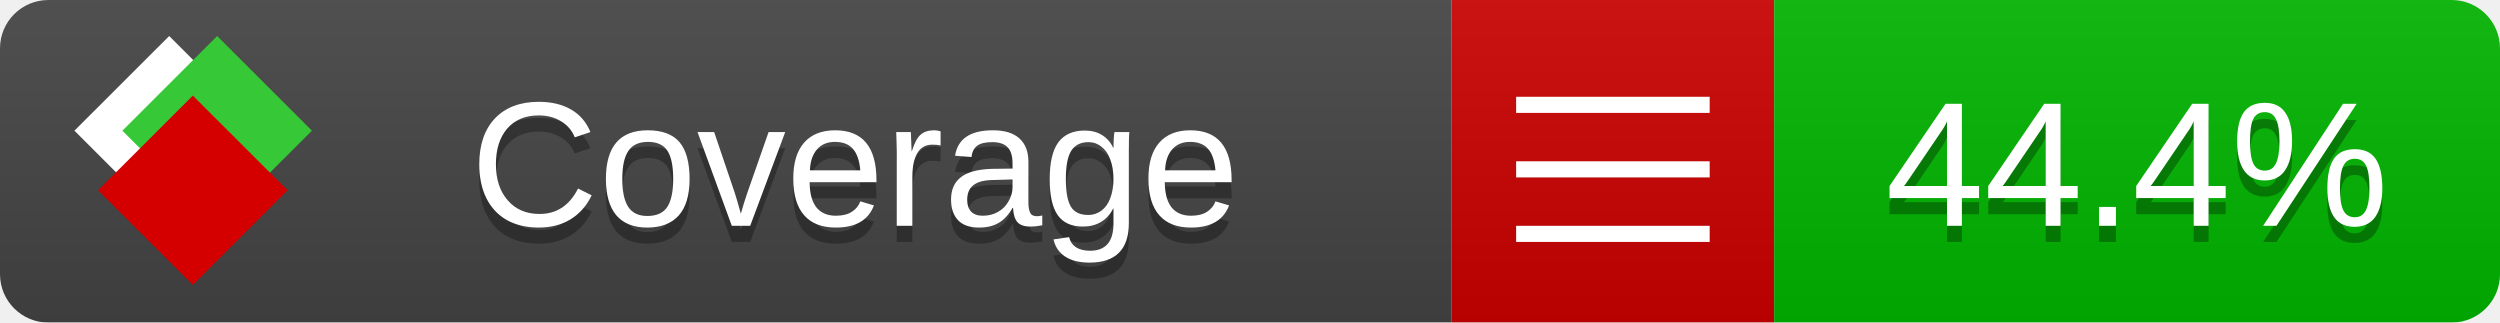
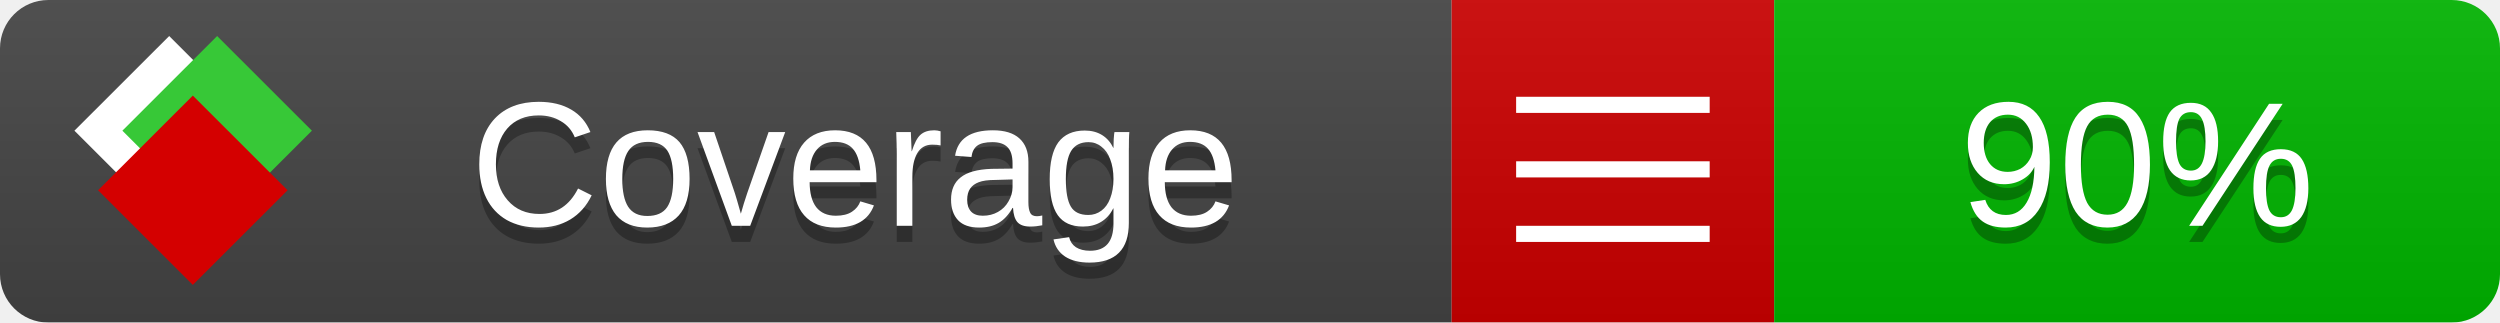
<svg xmlns="http://www.w3.org/2000/svg" xmlns:xlink="http://www.w3.org/1999/xlink" width="155" height="20">
  <style type="text/css">
          
            @keyframes fade1 {
                0% { visibility: visible; opacity: 1; }
               23% { visibility: visible; opacity: 1; }
               25% { visibility: hidden; opacity: 0; }
               48% { visibility: hidden; opacity: 0; }
               50% { visibility: hidden; opacity: 0; }
               73% { visibility: hidden; opacity: 0; }
               75% { visibility: hidden; opacity: 0; }
               98% { visibility: hidden; opacity: 0; }
              100% { visibility: visible; opacity: 1; }
            }
            @keyframes fade2 {
                0% { visibility: hidden; opacity: 0; }
               23% { visibility: hidden; opacity: 0; }
               25% { visibility: visible; opacity: 1; }
               48% { visibility: visible; opacity: 1; }
               50% { visibility: hidden; opacity: 0; }
               73% { visibility: hidden; opacity: 0; }
               75% { visibility: hidden; opacity: 0; }
               98% { visibility: hidden; opacity: 0; }
              100% { visibility: hidden; opacity: 0; }
            }
            @keyframes fade3 {
                0% { visibility: hidden; opacity: 0; }
               23% { visibility: hidden; opacity: 0; }
               25% { visibility: hidden; opacity: 0; }
               48% { visibility: hidden; opacity: 0; }
               50% { visibility: visible; opacity: 1; }
               73% { visibility: visible; opacity: 1; }
               75% { visibility: hidden; opacity: 0; }
               98% { visibility: hidden; opacity: 0; }
              100% { visibility: hidden; opacity: 0; }
            }
            @keyframes fade4 {
                0% { visibility: hidden; opacity: 0; }
               23% { visibility: hidden; opacity: 0; }
               25% { visibility: hidden; opacity: 0; }
               48% { visibility: hidden; opacity: 0; }
               50% { visibility: hidden; opacity: 0; }
               73% { visibility: hidden; opacity: 0; }
               75% { visibility: visible; opacity: 1; }
               98% { visibility: visible; opacity: 1; }
              100% { visibility: hidden; opacity: 0; }
            }
            .linecoverage {
                animation-duration: 15s;
                animation-name: fade1;
                animation-iteration-count: infinite;
            }
            .branchcoverage {
                animation-duration: 15s;
                animation-name: fade2;
                animation-iteration-count: infinite;
            }
            .methodcoverage {
                animation-duration: 15s;
                animation-name: fade3;
                animation-iteration-count: infinite;
            }
            .fullmethodcoverage {
                animation-duration: 15s;
                animation-name: fade4;
                animation-iteration-count: infinite;
            }
          
    </style>
  <defs>
    <linearGradient id="gradient" x2="0" y2="100%">
      <stop offset="0" stop-color="#bbb" stop-opacity=".1" />
      <stop offset="1" stop-opacity=".1" />
    </linearGradient>
    <linearGradient id="c">
      <stop offset="0" stop-color="#d40000" />
      <stop offset="1" stop-color="#ff2a2a" />
    </linearGradient>
    <linearGradient id="a">
      <stop offset="0" stop-color="#e0e0de" />
      <stop offset="1" stop-color="#fff" />
    </linearGradient>
    <linearGradient id="b">
      <stop offset="0" stop-color="#37c837" />
      <stop offset="1" stop-color="#217821" />
    </linearGradient>
    <linearGradient xlink:href="#a" id="e" x1="106.44" x2="69.96" y1="-11.96" y2="-46.84" gradientTransform="matrix(-.8426 -.00045 -.00045 -.8426 -94.27 -75.82)" gradientUnits="userSpaceOnUse" />
    <linearGradient xlink:href="#b" id="f" x1="56.19" x2="77.97" y1="-23.45" y2="10.62" gradientTransform="matrix(.8426 .00045 .00045 .8426 94.27 75.82)" gradientUnits="userSpaceOnUse" />
    <linearGradient xlink:href="#c" id="g" x1="79.98" x2="132.9" y1="10.79" y2="10.79" gradientTransform="matrix(.8426 .00045 .00045 .8426 94.27 75.82)" gradientUnits="userSpaceOnUse" />
    <mask id="mask">
      <rect width="155" height="20" rx="3" fill="#fff" />
    </mask>
    <g id="icon" transform="matrix(.04486 0 0 .04481 -.48 -.63)">
      <rect width="52.92" height="52.92" x="-109.72" y="-27.13" fill="url(#e)" transform="rotate(-135)" />
      <rect width="52.92" height="52.92" x="70.19" y="-39.18" fill="url(#f)" transform="rotate(45)" />
      <rect width="52.92" height="52.92" x="80.05" y="-15.74" fill="url(#g)" transform="rotate(45)" />
    </g>
  </defs>
  <g mask="url(#mask)">
    <rect x="0" y="0" width="90" height="20" fill="#444" />
    <rect x="90" y="0" width="20" height="20" fill="#c00" />
    <rect x="110" y="0" width="45" height="20" fill="#00B600" />
    <rect x="0" y="0" width="155" height="20" fill="url(#gradient)" />
  </g>
  <g>
    <path class="" stroke="#fff" d="M94 6.5 h12 M94 10.5 h12 M94 14.5 h12" />
  </g>
  <g fill="#fff" text-anchor="middle" font-family="Verdana,Arial,Geneva,sans-serif" font-size="11">
    <a xlink:href="https://github.com/danielpalme/ReportGenerator" target="_top">
      <use xlink:href="#icon" transform="translate(3,1) scale(3.5)" />
    </a>
    <text x="53" y="15" fill="#010101" fill-opacity=".3">Coverage</text>
    <text x="53" y="14" fill="#fff">Coverage</text>
-     <text class="" x="132.5" y="15" fill="#010101" fill-opacity=".3">44.4%</text>
-     <text class="" x="132.5" y="14">44.4%</text>
+     <text class="" x="132.5" y="15" fill="#010101" fill-opacity=".3">90%</text>
+     <text class="" x="132.5" y="14">90%</text>
  </g>
  <g>
    <rect class="" x="90" y="0" width="65" height="20" fill-opacity="0" />
  </g>
</svg>
